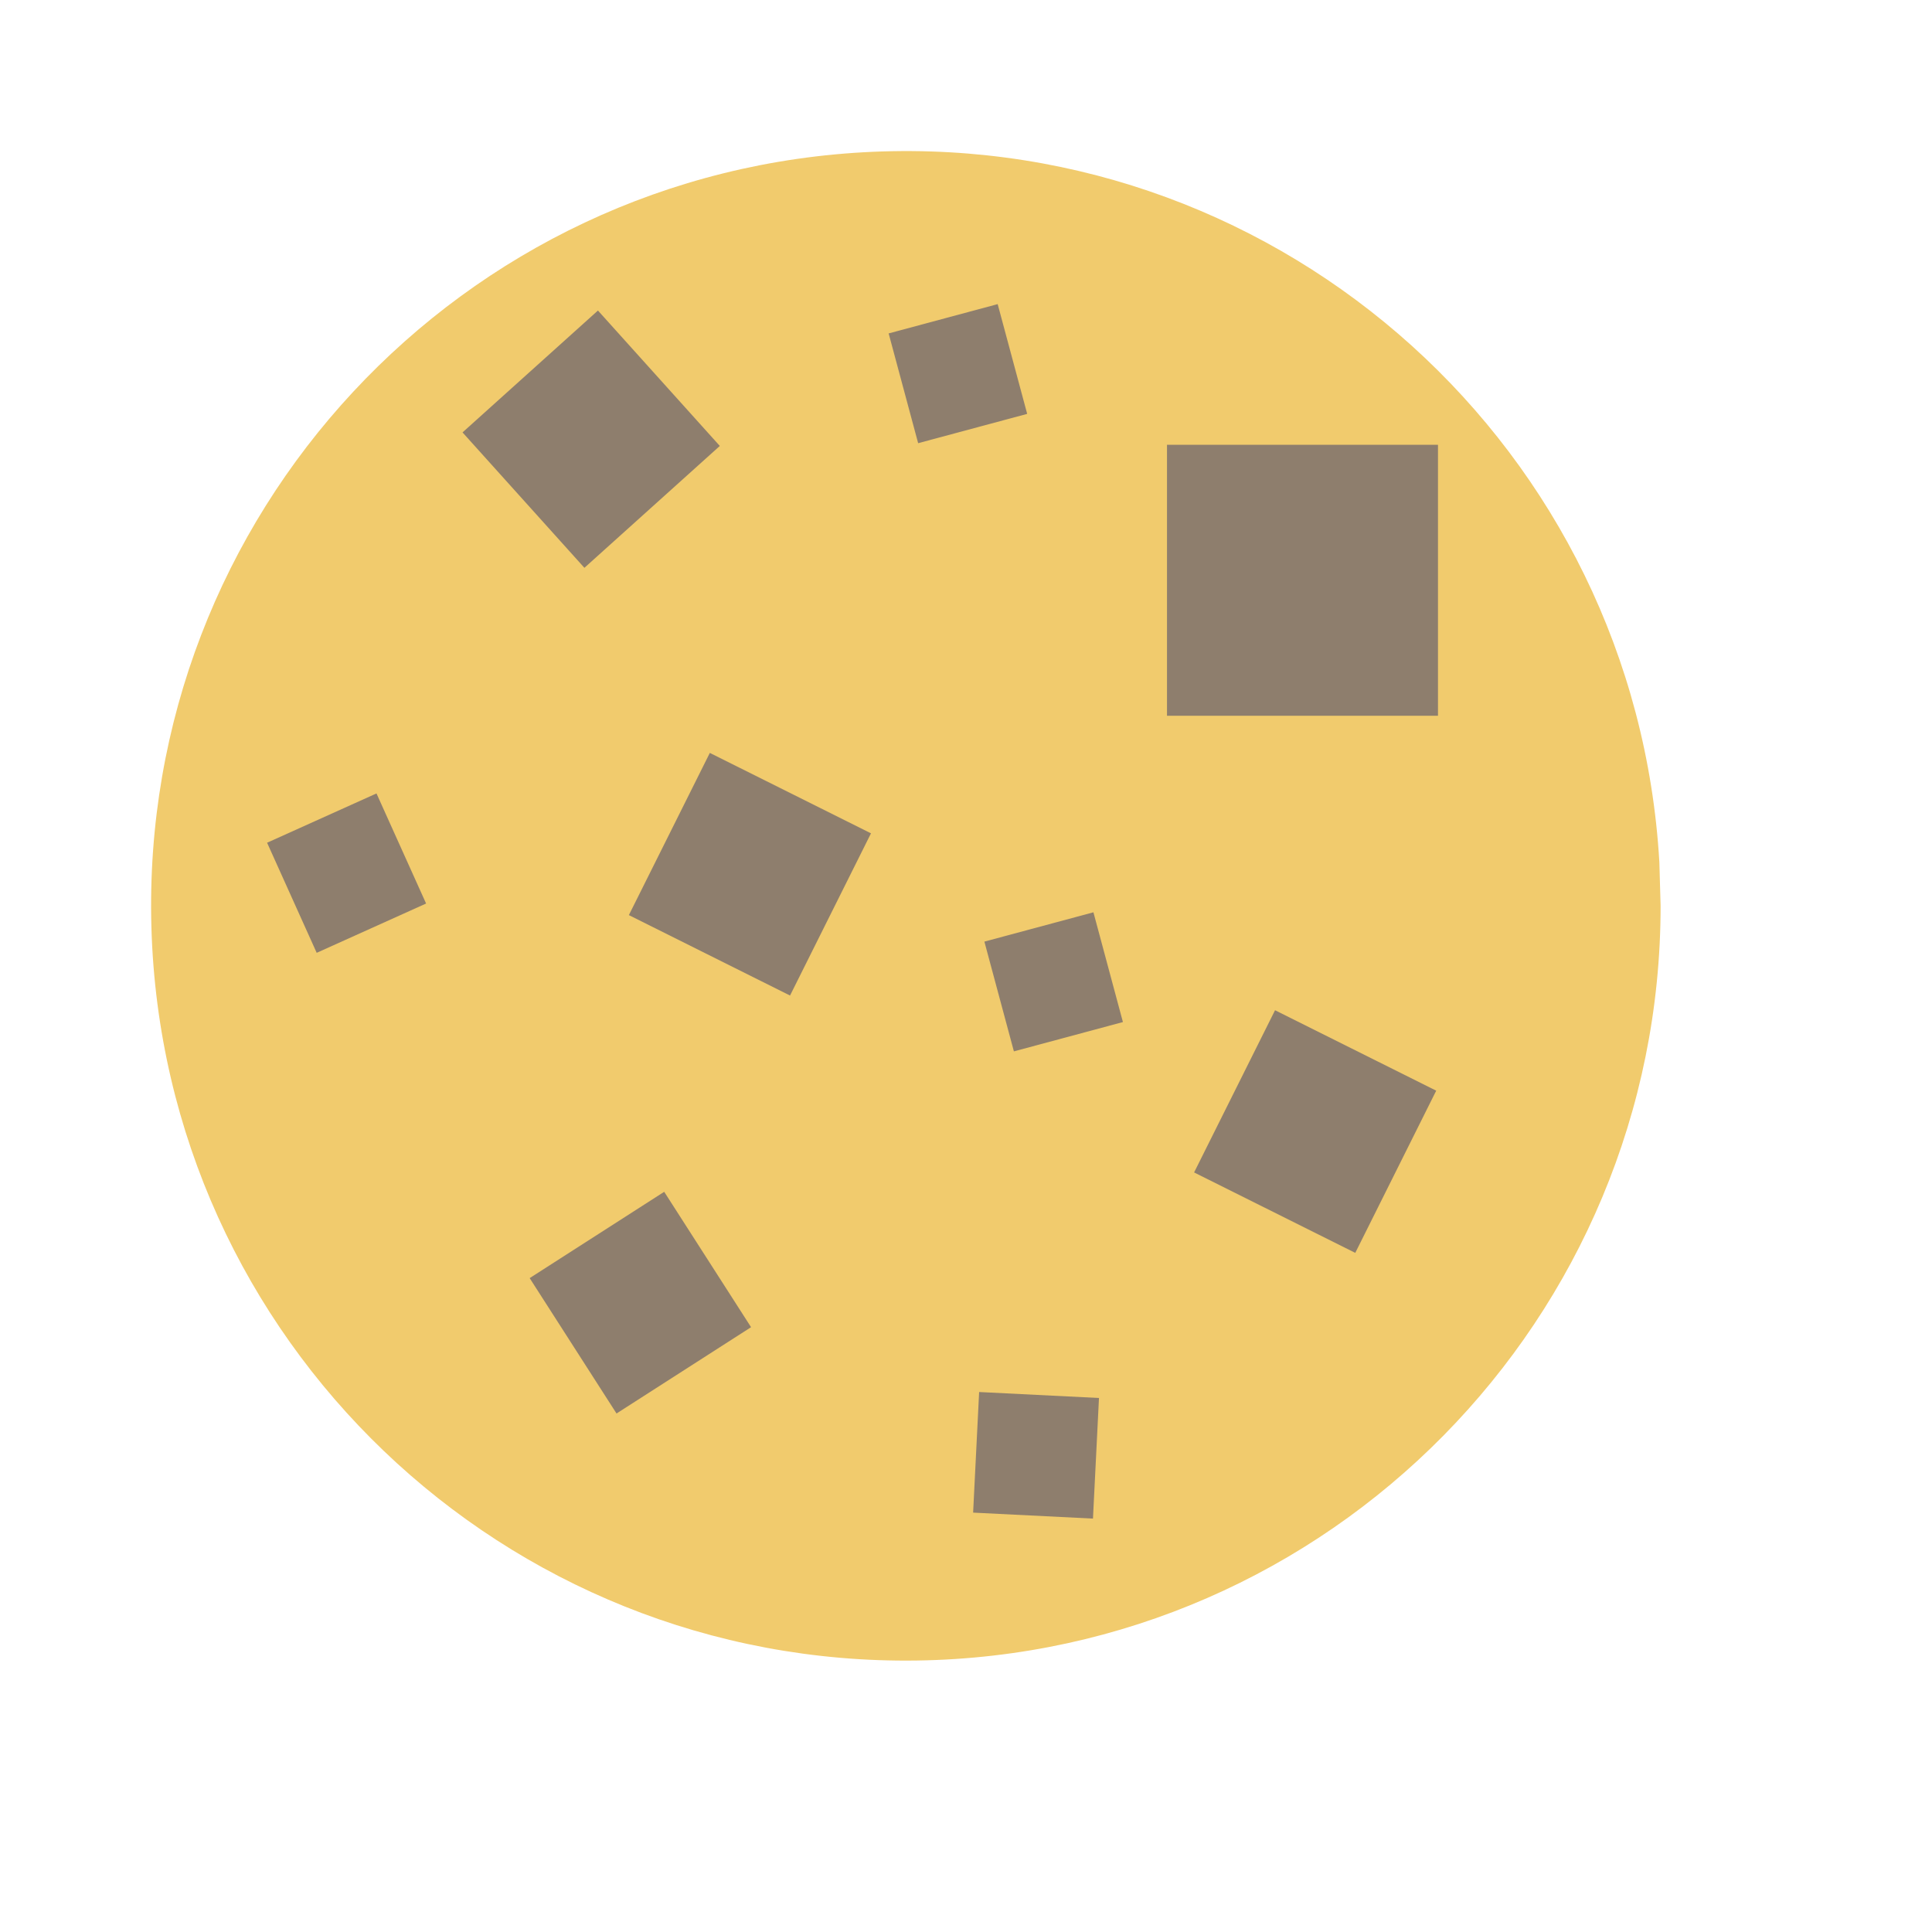
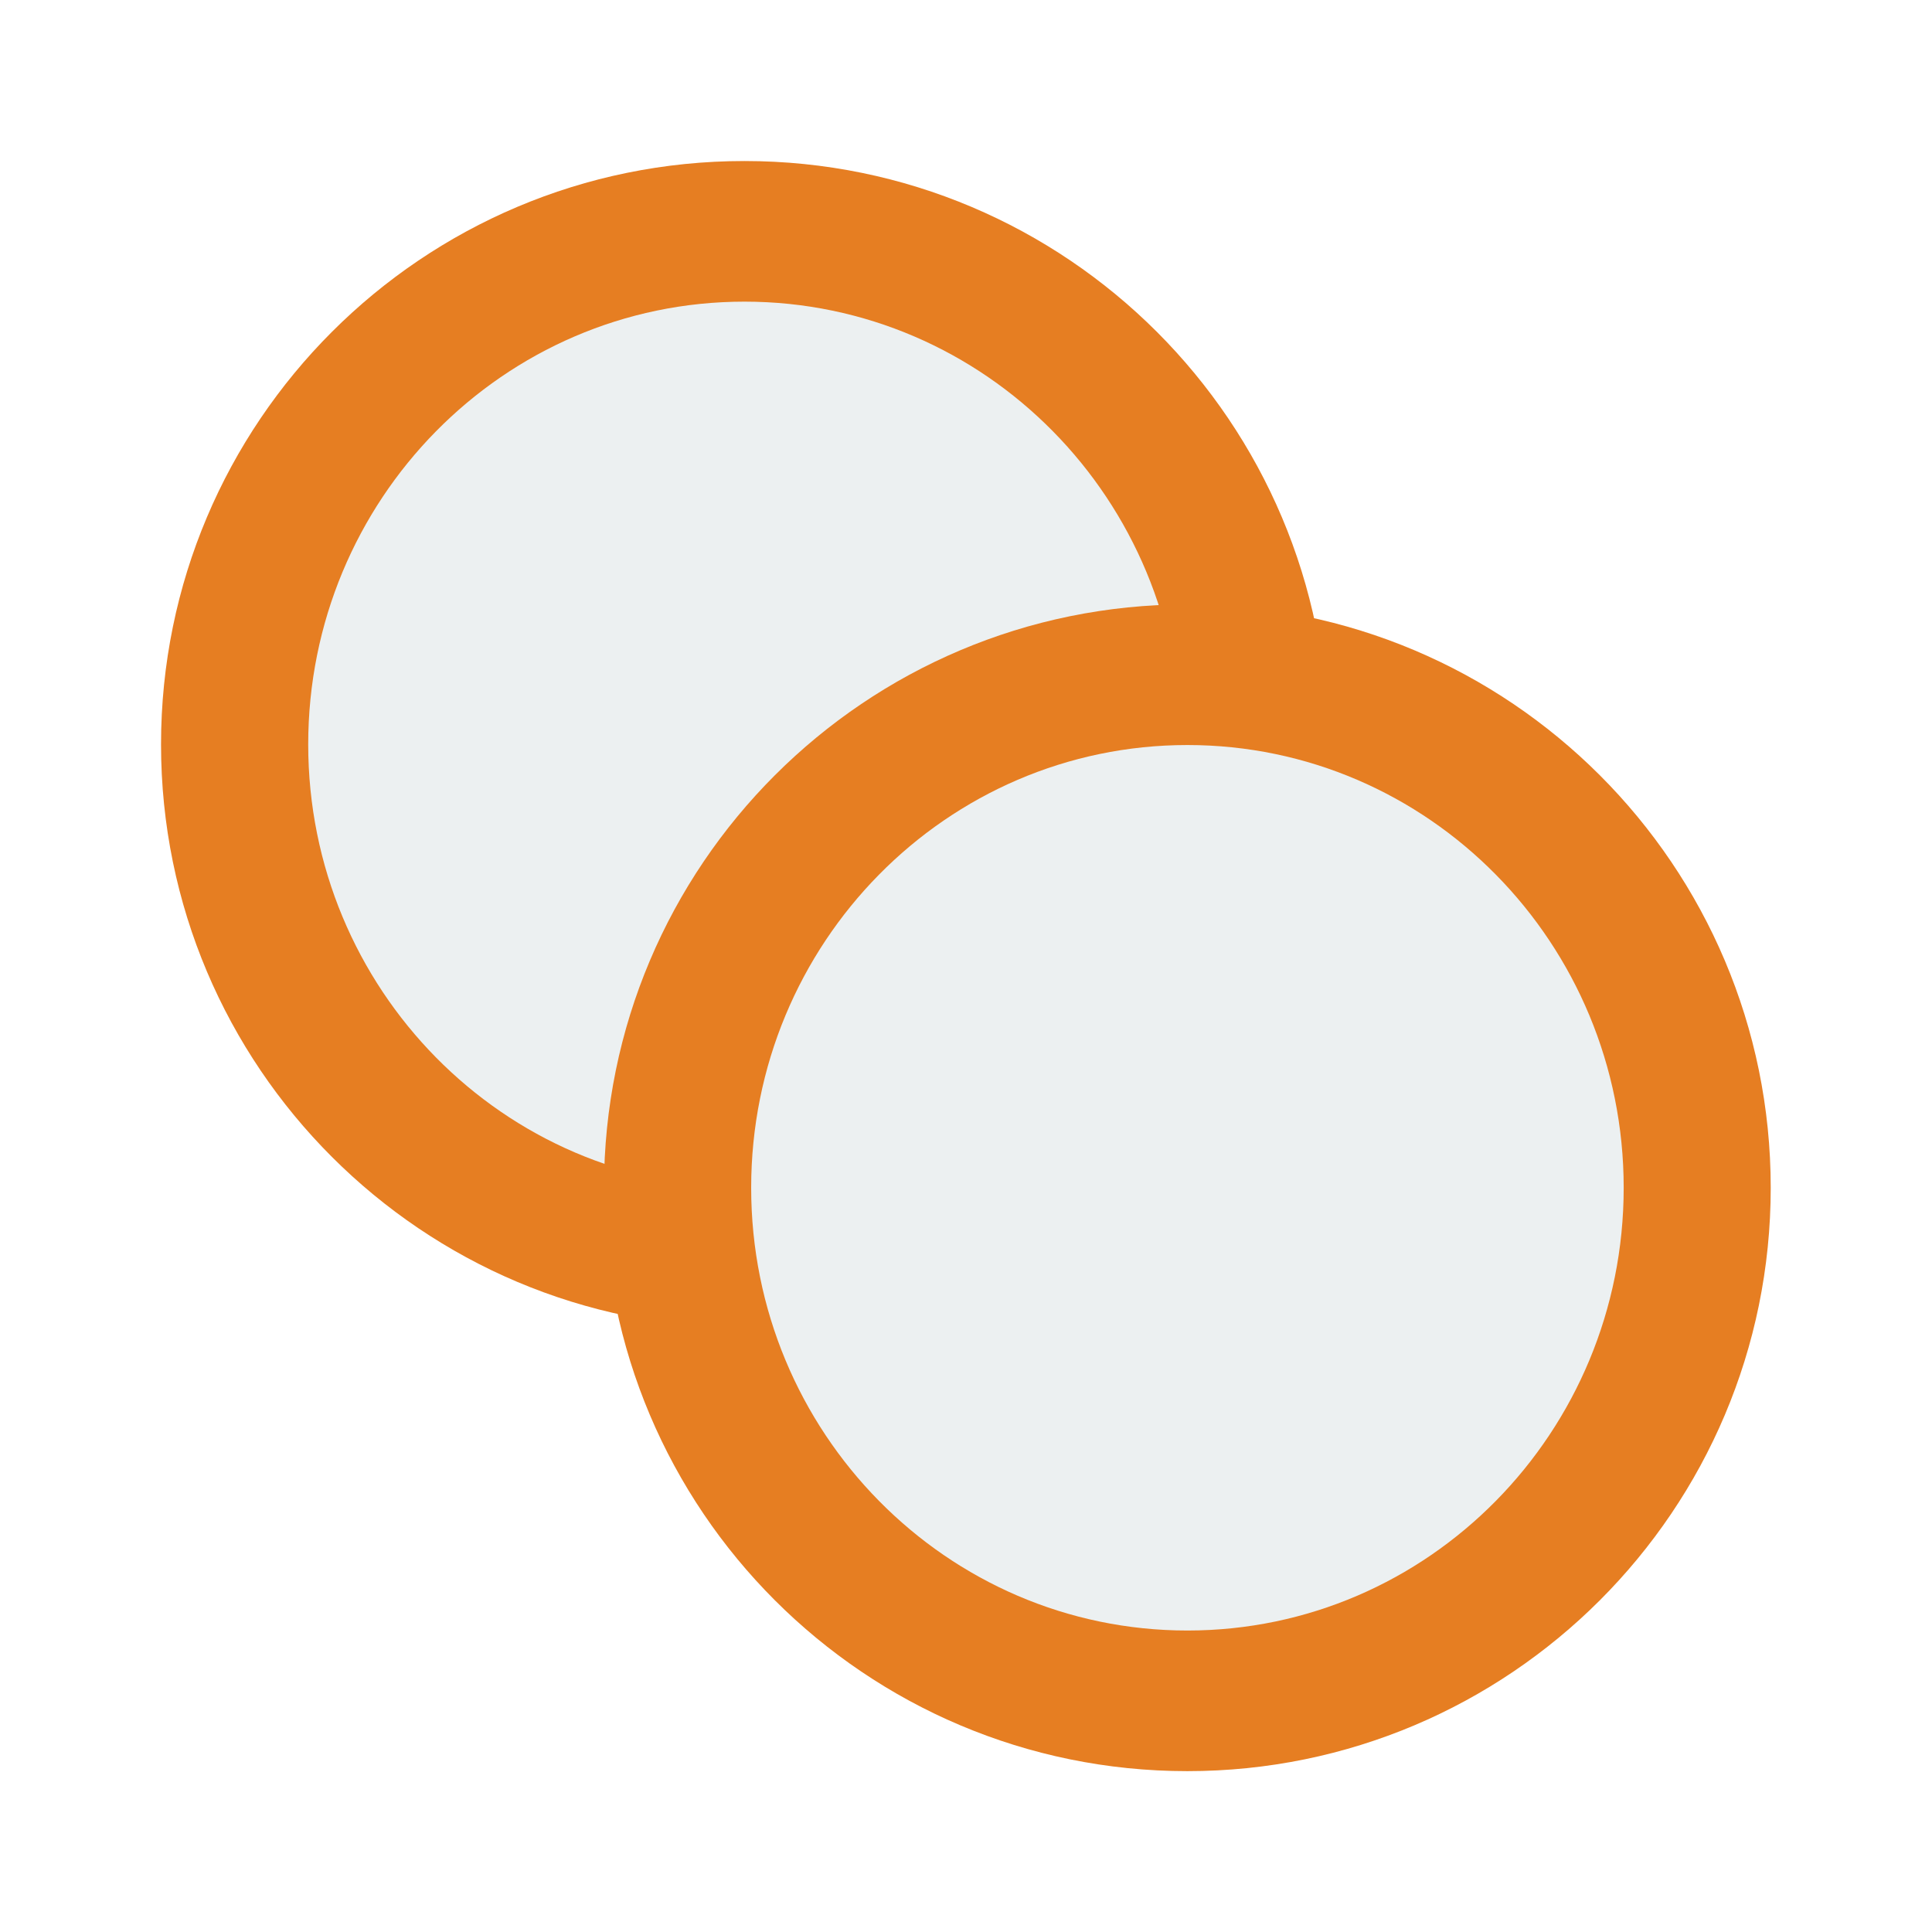
- <svg xmlns="http://www.w3.org/2000/svg" width="38.4pt" height="38.4pt">
-   <defs />
-   <g id="layer1">
-     <path id="shape0" transform="translate(4.00378, 4.0036)" fill="#f1cb6d" fill-rule="evenodd" stroke="#003bc3" stroke-width="0" stroke-linecap="square" stroke-linejoin="miter" stroke-miterlimit="2.013" d="M39.971 18.846C39.339 7.931 30.059 -0.455 19.135 0.019C8.211 0.493 -0.308 9.651 0.009 20.581C0.325 31.51 9.358 40.16 20.291 40.002C31.224 39.844 40.004 30.936 40.004 20.002" />
-     <rect id="rect3281" transform="matrix(3.54331 0 0 3.54331 9 8.99996)" fill="none" width="6.773pt" height="6.773pt" />
-     <rect id="rect3308" transform="matrix(3.54331 0 0 3.54331 44 21.9999)" fill="none" width="0.903pt" height="0.903pt" rx="0.452pt" ry="0.452pt" />
-     <rect id="rect3310" transform="matrix(3.54331 0 0 3.54331 5.55112e-16 21.9999)" fill="none" width="0.903pt" height="0.903pt" rx="0.452pt" ry="0.452pt" />
-     <rect id="rect3312" transform="matrix(0 3.54331 -3.54331 0 26 43.9999)" fill="none" width="0.903pt" height="0.903pt" rx="0.452pt" ry="0.452pt" />
-     <rect id="rect3314" transform="matrix(0 3.54331 -3.54331 0 26 3.54331e-05)" fill="none" width="0.903pt" height="0.903pt" rx="0.452pt" ry="0.452pt" />
-     <rect id="shape01" transform="translate(30.9266, 11.7873)" fill="#8e7e6d" fill-rule="evenodd" stroke="#003bc3" stroke-width="0" stroke-linecap="square" stroke-linejoin="miter" stroke-miterlimit="2.013" width="5.386pt" height="5.386pt" />
-     <rect id="shape1" transform="matrix(0.743294 -0.668965 0.668965 0.743294 12.2576 11.4592)" fill="#8e7e6d" fill-rule="evenodd" stroke="#003bc3" stroke-width="0" stroke-linecap="square" stroke-linejoin="miter" stroke-miterlimit="2" width="3.621pt" height="3.621pt" />
-     <rect id="shape2" transform="matrix(0.965723 -0.259574 0.259574 0.965723 26.0874 24.9536)" fill="#8e7e6d" fill-rule="evenodd" stroke="#003bc3" stroke-width="0" stroke-linecap="square" stroke-linejoin="miter" stroke-miterlimit="2" width="2.244pt" height="2.259pt" />
-     <rect id="shape3" transform="matrix(0.894766 0.446535 -0.446535 0.894766 33.79 26.7724)" fill="#8e7e6d" fill-rule="evenodd" stroke="#003bc3" stroke-width="0" stroke-linecap="square" stroke-linejoin="miter" stroke-miterlimit="2" width="3.58pt" height="3.603pt" />
-     <rect id="shape4" transform="matrix(0.99876 0.0497941 -0.0497941 0.99876 25.9481 36.8899)" fill="#8e7e6d" fill-rule="evenodd" stroke="#003bc3" stroke-width="0" stroke-linecap="square" stroke-linejoin="miter" stroke-miterlimit="2" width="2.385pt" height="2.4pt" />
-     <rect id="shape5" transform="matrix(0.841666 -0.539998 0.539998 0.841666 14.0368 33.8714)" fill="#8e7e6d" fill-rule="evenodd" stroke="#003bc3" stroke-width="0" stroke-linecap="square" stroke-linejoin="miter" stroke-miterlimit="2" width="3.177pt" height="3.197pt" />
-     <rect id="shape6" transform="matrix(0.911709 -0.410836 0.410836 0.911709 7.07808 22.3333)" fill="#8e7e6d" fill-rule="evenodd" stroke="#003bc3" stroke-width="0" stroke-linecap="square" stroke-linejoin="miter" stroke-miterlimit="2" width="2.385pt" height="2.4pt" />
-     <rect id="shape7" transform="matrix(0.894766 0.446535 -0.446535 0.894766 18.811 19.9528)" fill="#8e7e6d" fill-rule="evenodd" stroke="#003bc3" stroke-width="0" stroke-linecap="square" stroke-linejoin="miter" stroke-miterlimit="2" width="3.58pt" height="3.603pt" />
-     <rect id="shape8" transform="matrix(0.965723 -0.259574 0.259574 0.965723 23.5501 8.83602)" fill="#8e7e6d" fill-rule="evenodd" stroke="#003bc3" stroke-width="0" stroke-linecap="square" stroke-linejoin="miter" stroke-miterlimit="2" width="2.244pt" height="2.259pt" />
+ <svg xmlns="http://www.w3.org/2000/svg" width="48" height="48" id="svg2" version="1.1" viewBox="0 0 13.547 13.547">
+   <defs id="defs4" />
+   <g id="layer1" transform="translate(38.11915,-397.8449)">
+     <rect style="fill:#e67e22;fill-opacity:1;stroke:none" id="rect3002" width="8.181" height="8.181" x="-36.99" y="398.974" ry="4.091" rx="4.091" />
+     <rect style="fill:#ecf0f1;fill-opacity:1;stroke:none" id="rect3004" width="6.118" height="6.209" x="-35.958" y="399.96" rx="3.059" ry="3.105" />
+     <rect style="fill:#e67e22;fill-opacity:1;stroke:none" id="rect3002-5" width="8.181" height="8.181" x="-33.884" y="402.083" ry="4.091" rx="4.091" />
+     <rect style="fill:#ecf0f1;fill-opacity:1;stroke:none" id="rect3004-2" width="6.118" height="6.209" x="-32.852" y="403.069" rx="3.059" ry="3.105" />
  </g>
</svg>
